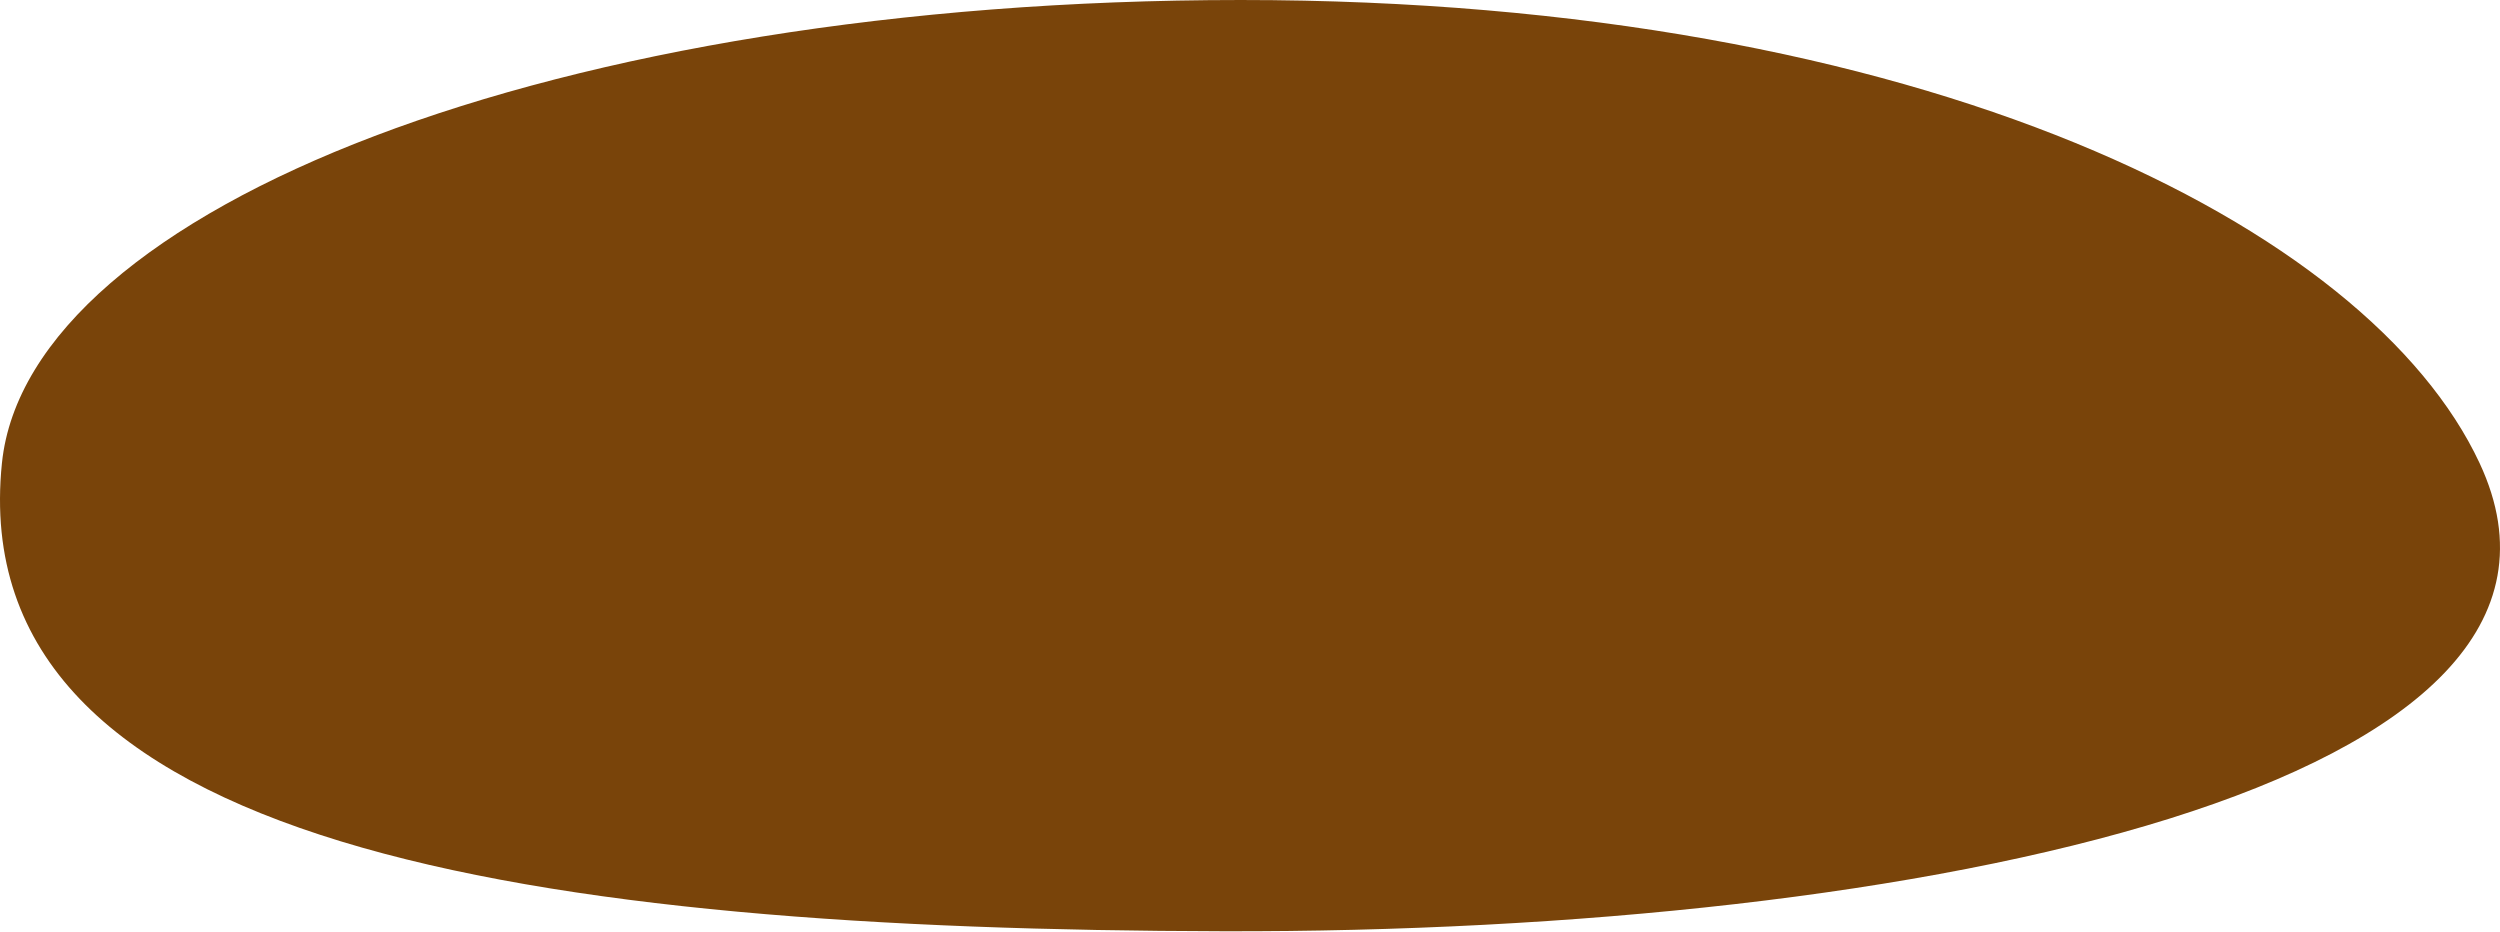
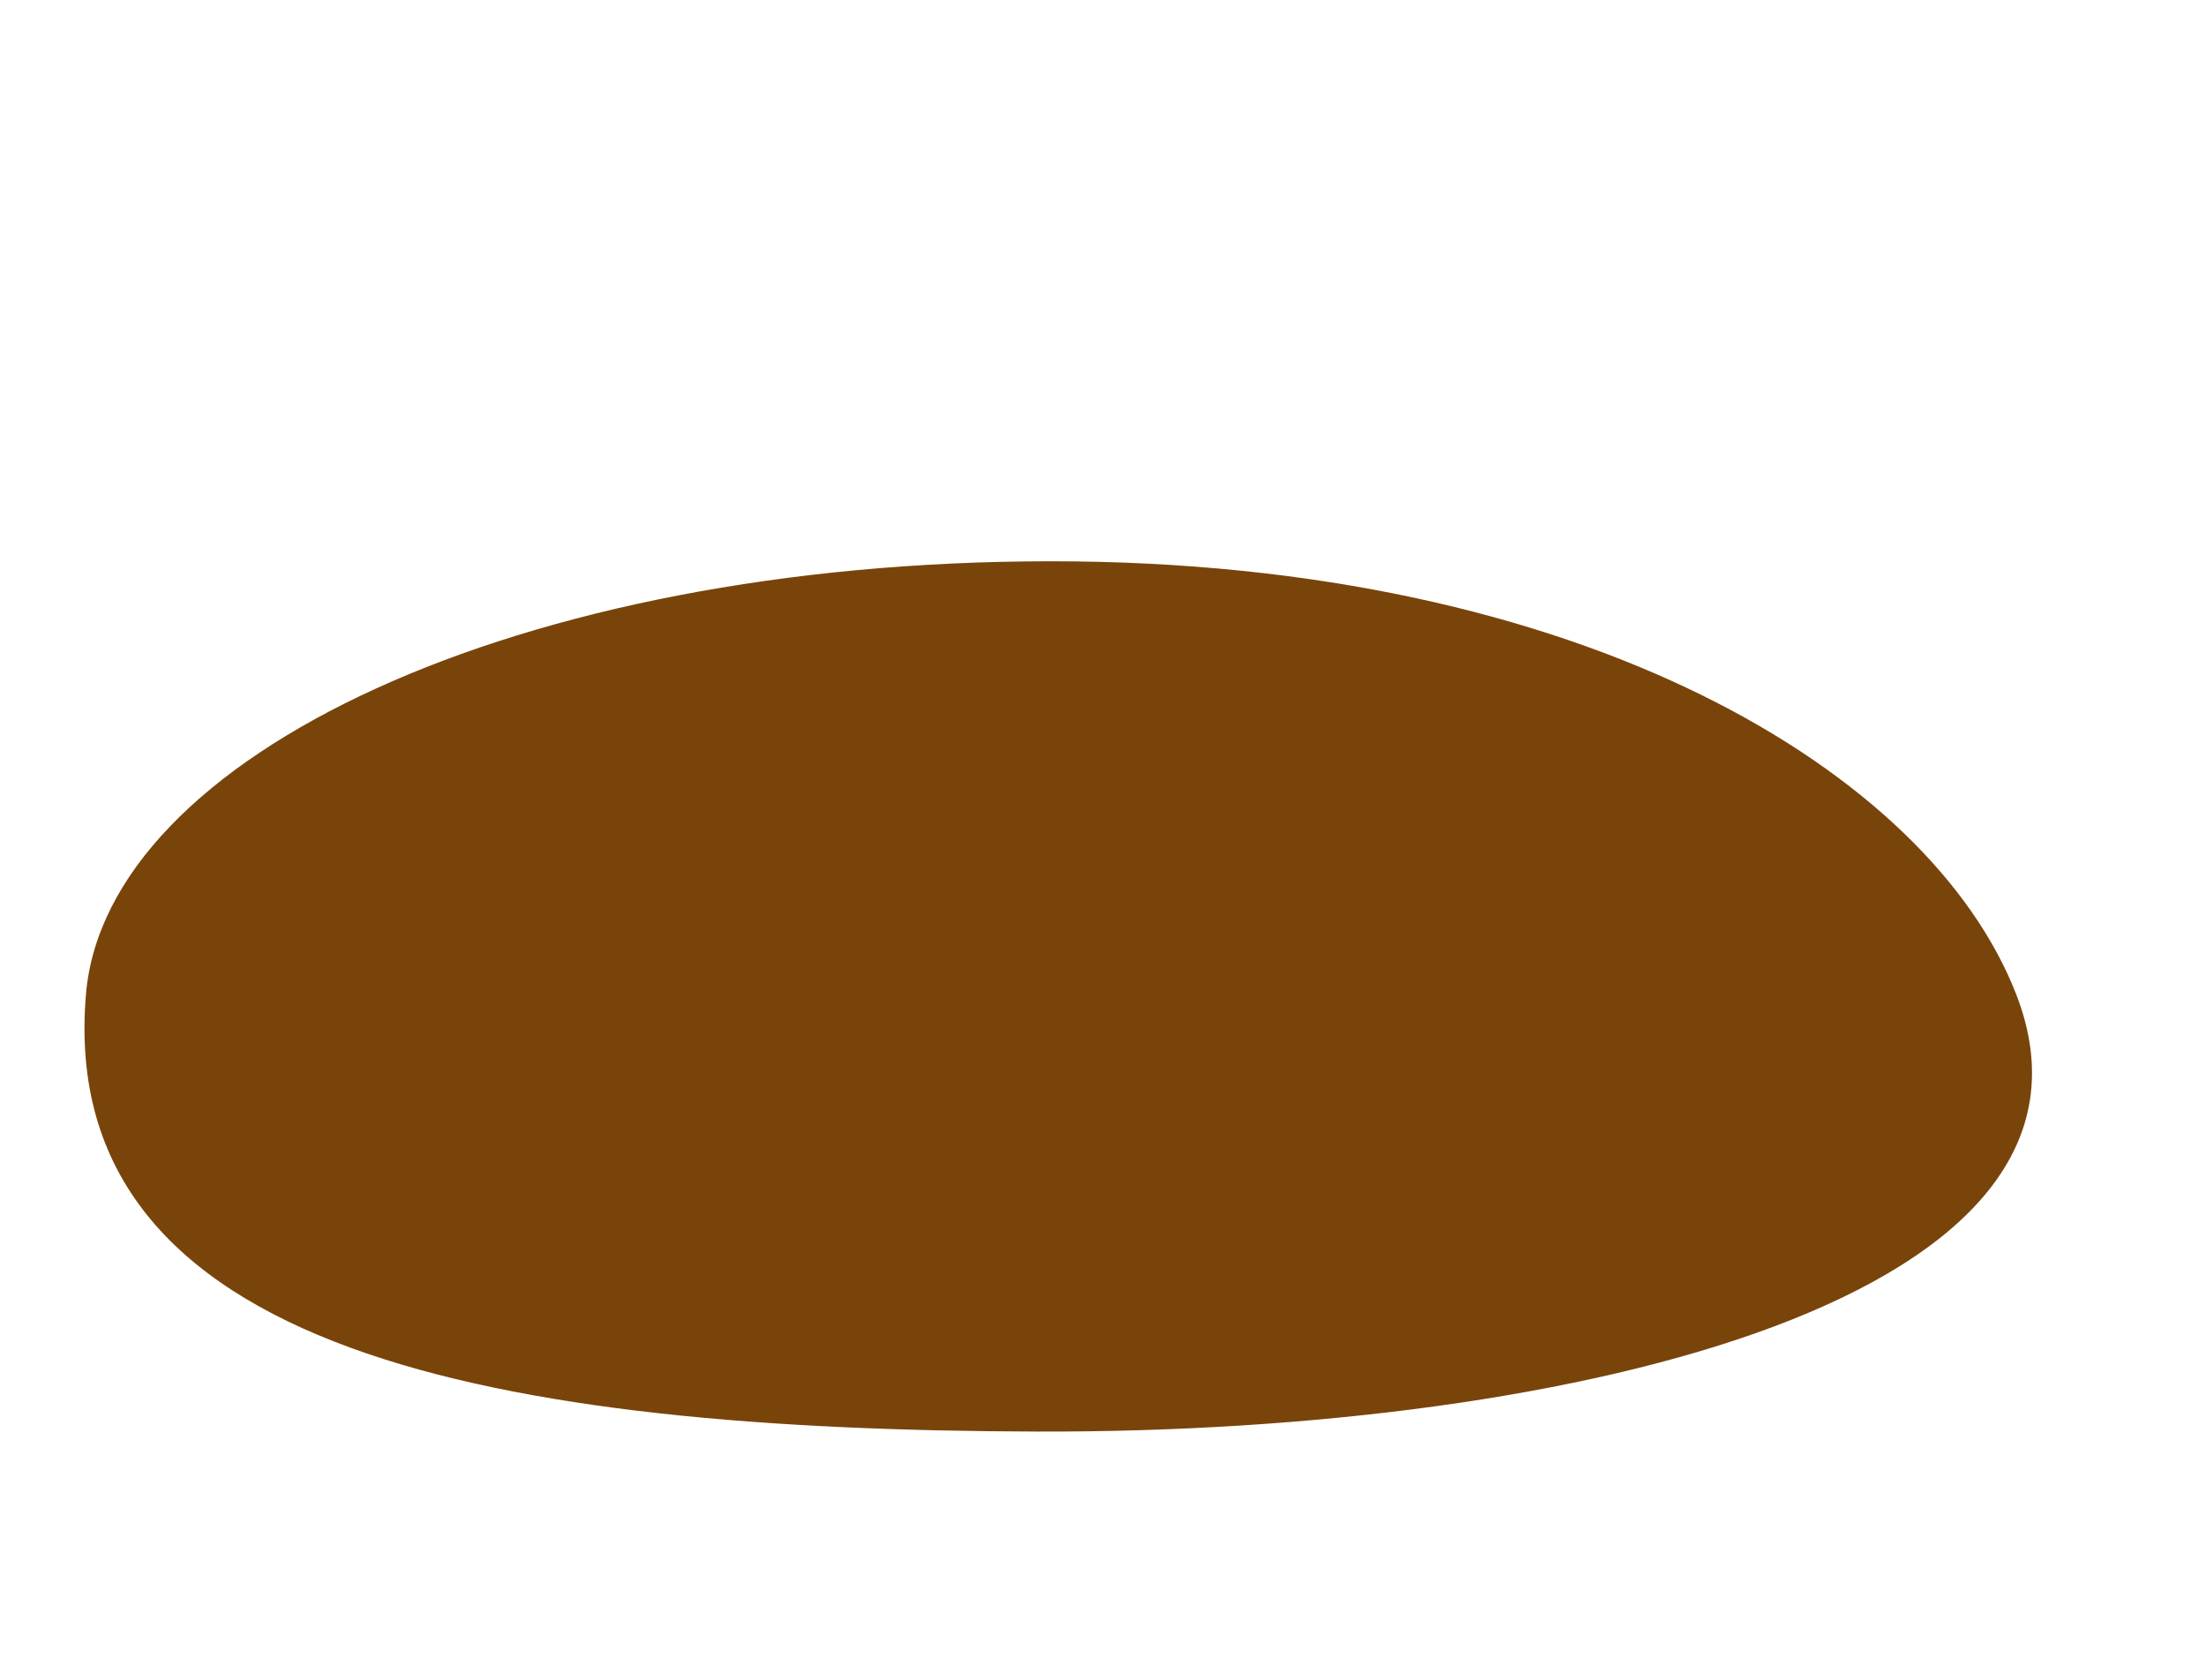
- <svg xmlns="http://www.w3.org/2000/svg" version="1.1" id="svg2" viewBox="0 0 434.899 162.003" height="45.721mm" width="122.738mm">
+ <svg xmlns="http://www.w3.org/2000/svg" width="115.885mm" height="88.226mm" viewBox="0 0 410.616 312.611" id="svg2" version="1.1">
  <defs id="defs4" />
-   <path style="opacity:1;fill:#79440a;fill-opacity:1;stroke:none;stroke-width:1.961;stroke-miterlimit:4;stroke-dasharray:none;stroke-opacity:1" d="m 431.345,80.558 c 26.217,56.068 -97.248,81.724 -218.511,81.443 C 93.595,161.725 -6.563,147.711 0.337,80.558 4.889,36.249 96.821,0 215.841,0 334.861,0 412.117,39.435 431.345,80.558 Z" id="path4190" />
+   <g id="layer1" transform="translate(-303.2355,-3051.418)">
+     <path id="path5728" d="m 678.503,3236.454 c 21.853,56.068 -81.06,81.723 -182.138,81.443 -99.391,-0.276 -182.877,-14.29 -177.125,-81.443 3.795,-44.309 80.424,-80.558 179.632,-80.558 99.208,0 163.604,39.435 179.632,80.558 z" style="opacity:1;fill:#79440a;fill-opacity:1;stroke:none;stroke-width:1.961;stroke-miterlimit:4;stroke-dasharray:none;stroke-opacity:1" />
+   </g>
</svg>
